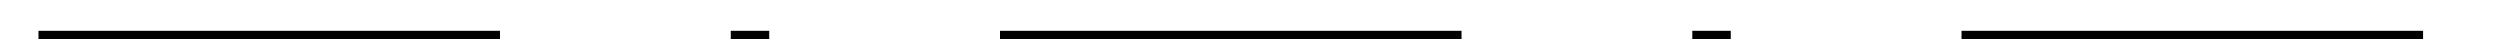
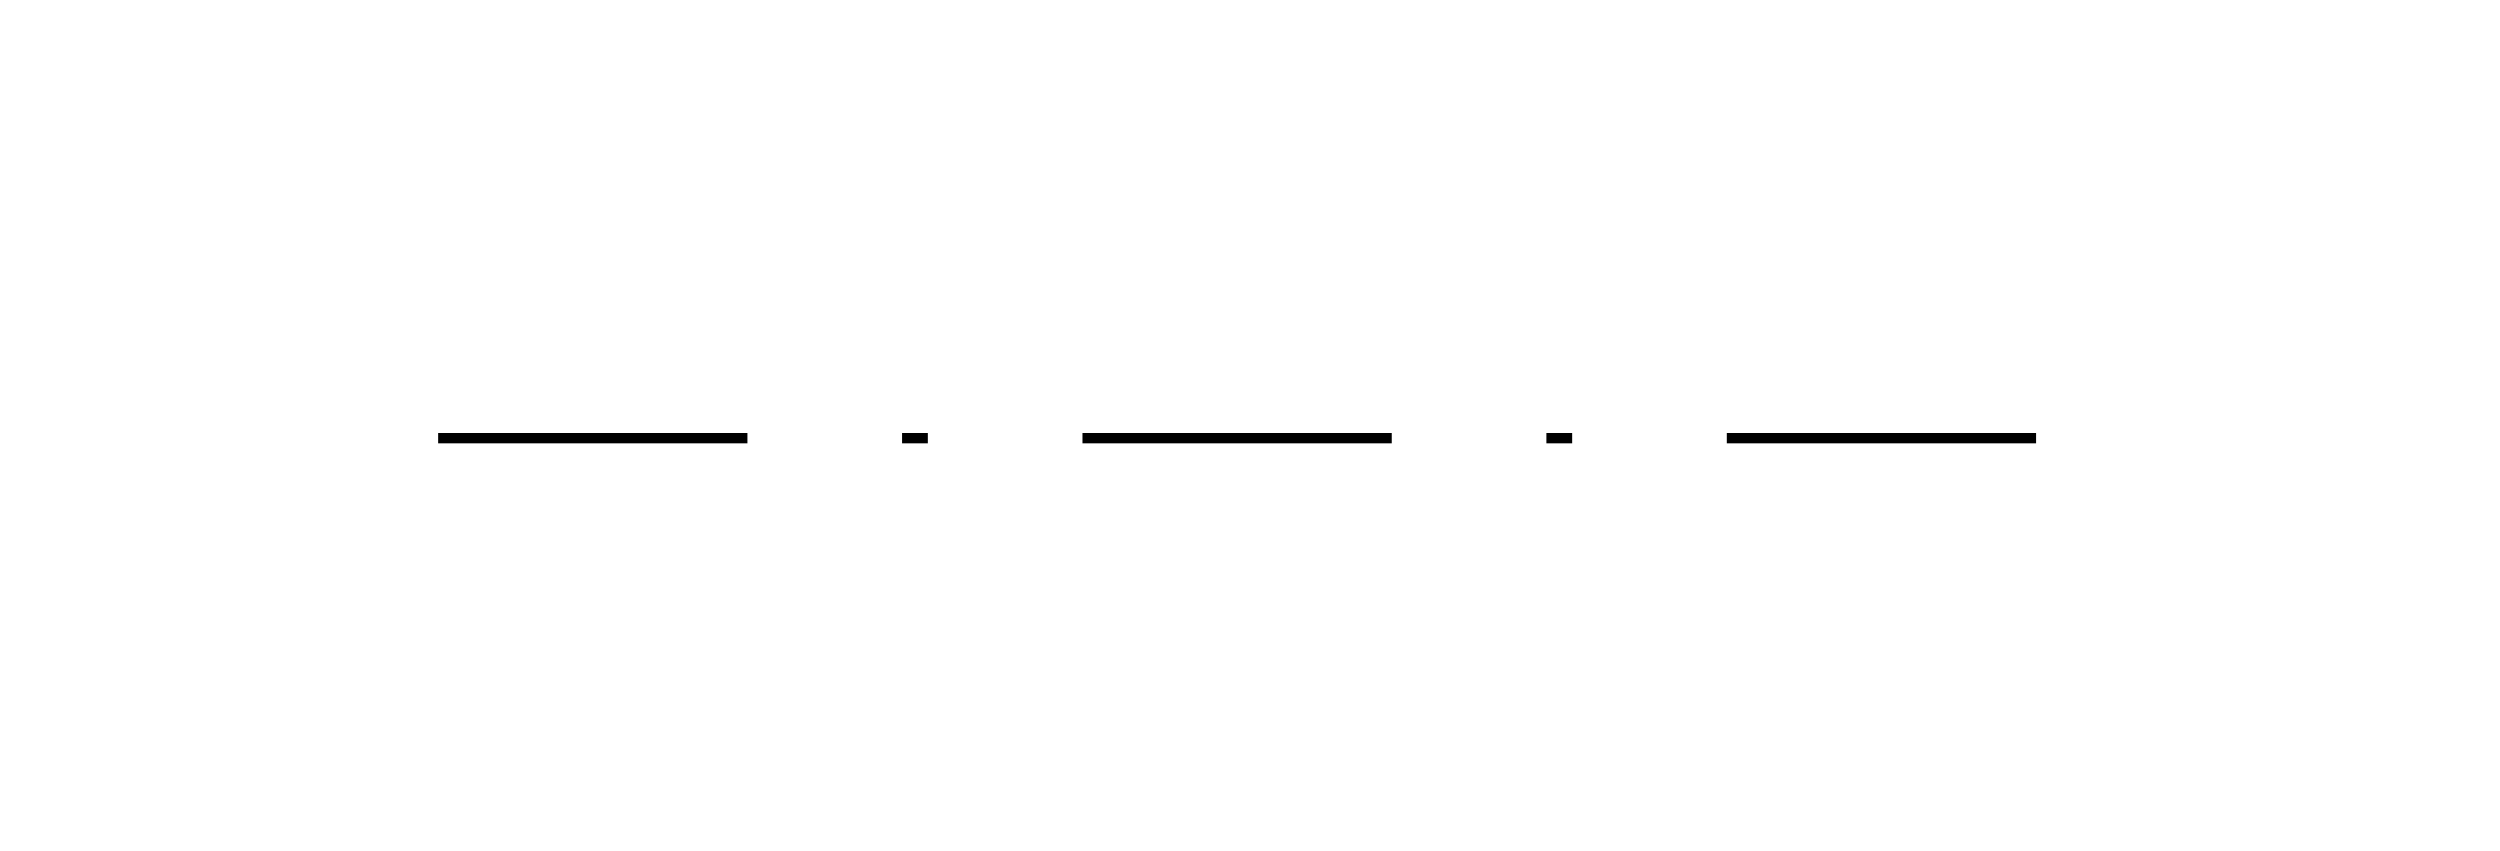
- <svg xmlns="http://www.w3.org/2000/svg" height="1" style="background-color:white" viewBox="0 0 65 1" width="65">
-   <path d="M 64 704 L 128 704 " fill="none" stroke="rgb(0%, 0%, 0%)" stroke-dasharray="12 6 1 6" stroke-linecap="butt" stroke-linejoin="round" stroke-miterlimit="10" stroke-opacity="1" stroke-width="0.4" transform="matrix(1, 0, 0, -1, -63, 705)" />
+ <svg xmlns="http://www.w3.org/2000/svg" height="33" style="background-color:white" viewBox="0 0 97 33" width="97">
+   <path d="M 64 704 L 128 704 " fill="none" stroke="rgb(0%, 0%, 0%)" stroke-dasharray="12 6 1 6" stroke-linecap="butt" stroke-linejoin="round" stroke-miterlimit="10" stroke-opacity="1" stroke-width="0.4" transform="matrix(1, 0, 0, -1, -47, 721)" />
+   <path d="M 48 720 L 48 688 L 144 688 L 144 720 Z M 48 720 " fill="none" stroke="rgb(100%, 100%, 100%)" stroke-linecap="butt" stroke-linejoin="round" stroke-miterlimit="10" stroke-opacity="1" stroke-width="0.4" transform="matrix(1, 0, 0, -1, -47, 721)" />
</svg>
